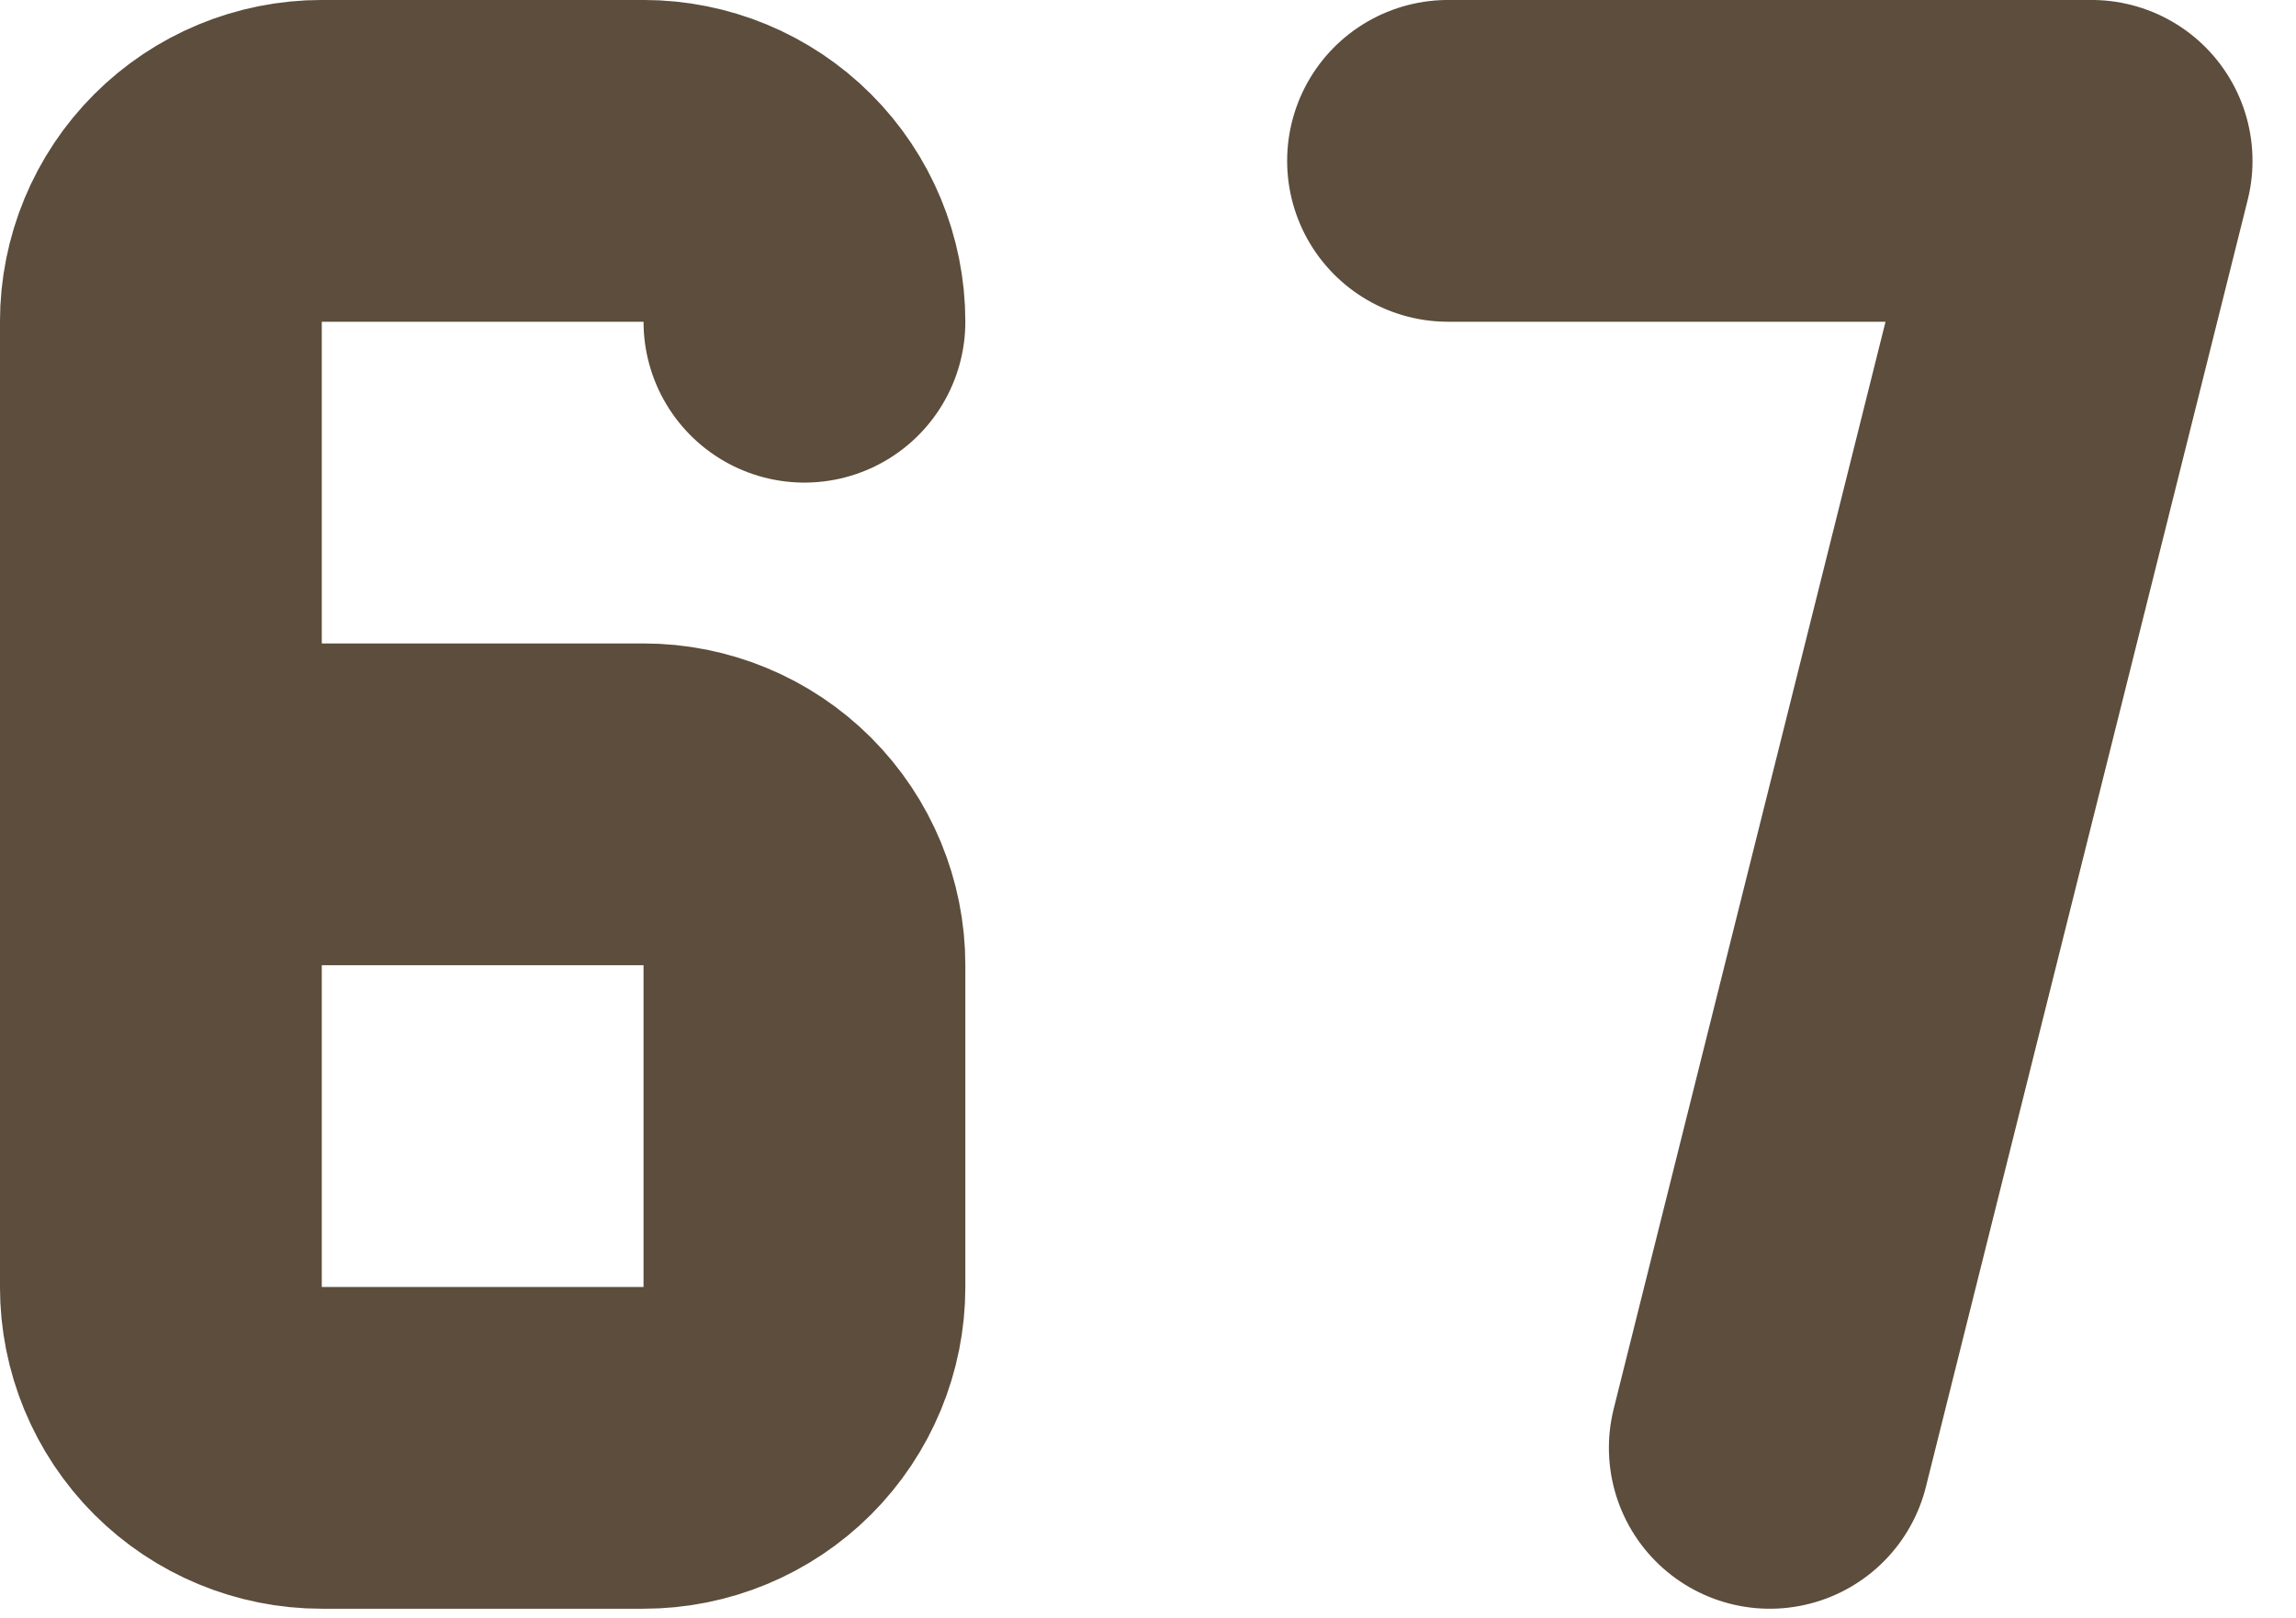
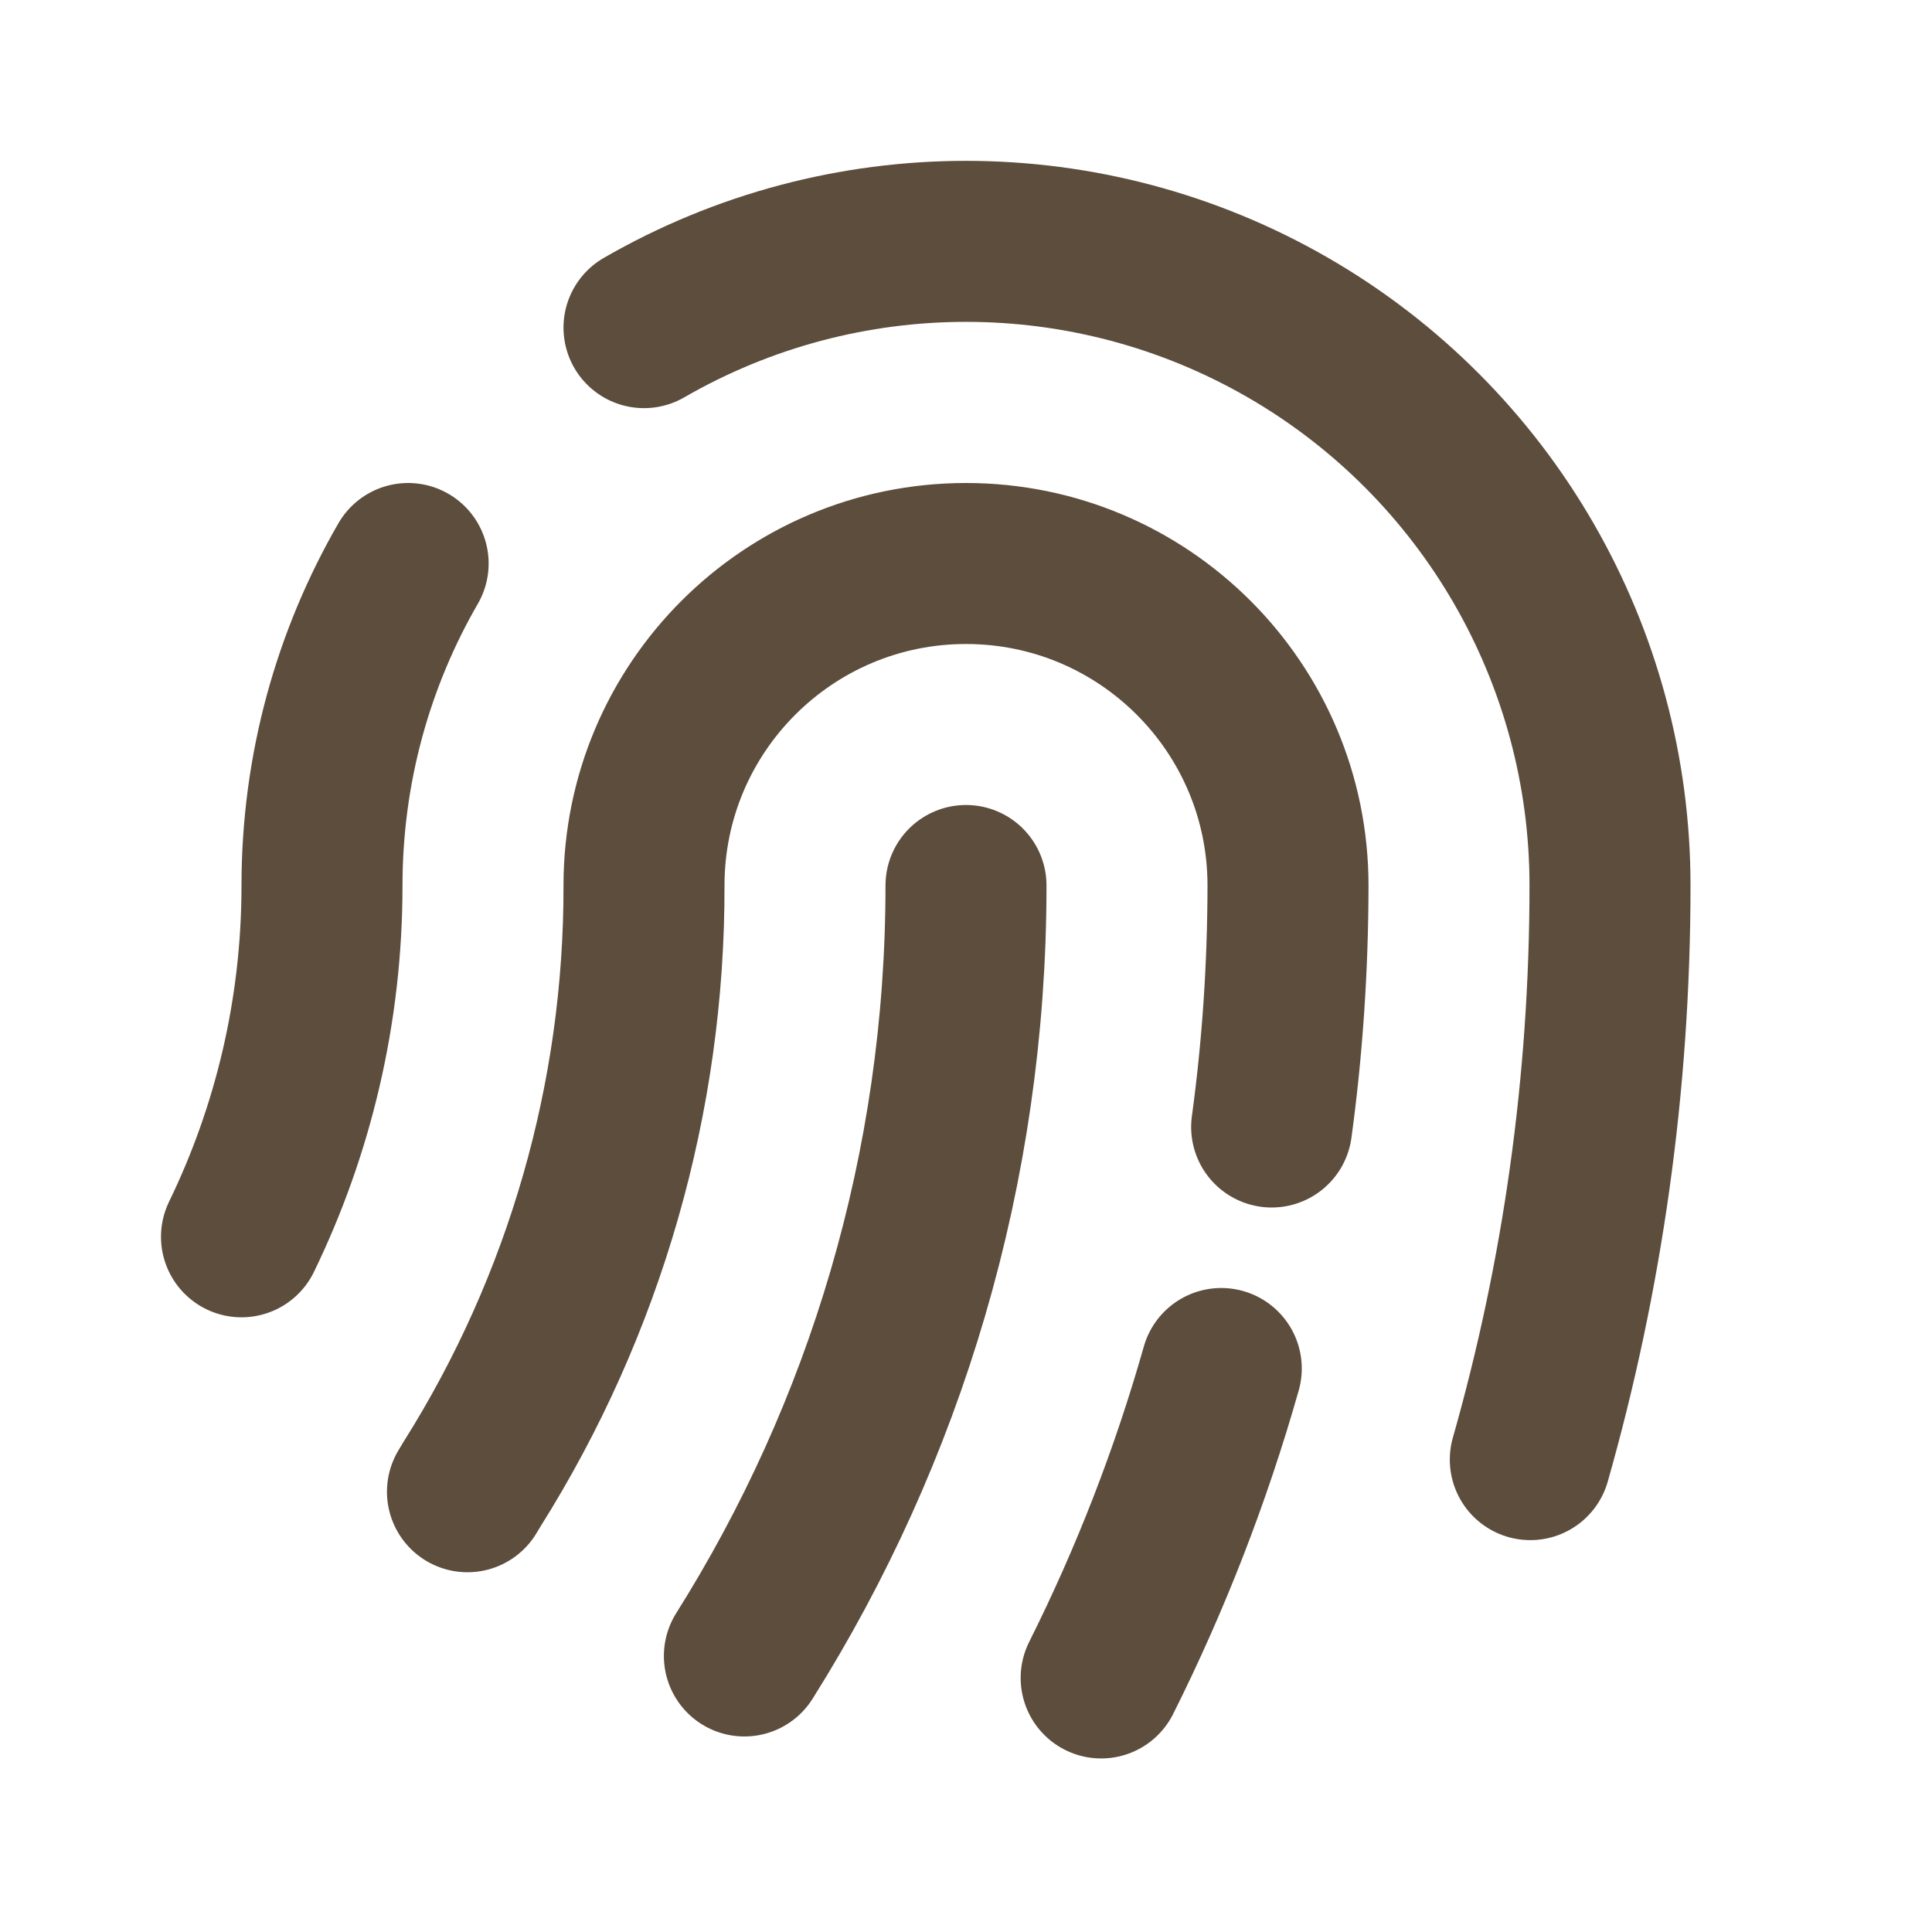
- <svg xmlns="http://www.w3.org/2000/svg" width="44" height="31" viewBox="0 0 44 31" fill="none">
-   <path d="M27.75 3.083H40.083L33.916 27.75M15.416 6.166C15.416 5.349 15.091 4.564 14.513 3.986C13.935 3.408 13.151 3.083 12.333 3.083H6.166C5.349 3.083 4.564 3.408 3.986 3.986C3.408 4.564 3.083 5.349 3.083 6.166V24.666C3.083 25.484 3.408 26.268 3.986 26.847C4.564 27.425 5.349 27.75 6.166 27.75H12.333C13.151 27.75 13.935 27.425 14.513 26.847C15.091 26.268 15.416 25.484 15.416 24.666V18.5C15.416 17.682 15.091 16.898 14.513 16.319C13.935 15.741 13.151 15.416 12.333 15.416H3.083" stroke="#5C4D3C" stroke-width="6.167" stroke-linecap="round" stroke-linejoin="round" />
+ <svg xmlns="http://www.w3.org/2000/svg" width="24" height="24" viewBox="0 0 24 24">
+   <path fill="none" stroke="#5C4D3C" stroke-linecap="round" stroke-linejoin="round" stroke-width="2" d="M12 11c0 3.517-1.009 6.799-2.753 9.571m-3.44-2.04l.054-.09A13.9 13.9 0 0 0 8 11a4 4 0 1 1 8 0q-.002 1.527-.203 3m-2.118 6.844A22 22 0 0 0 15.171 17m3.839 1.132c.645-2.266.99-4.659.99-7.132A8 8 0 0 0 8 4.07M3 15.364c.64-1.319 1-2.8 1-4.364c0-1.457.39-2.823 1.07-4" />
</svg>
